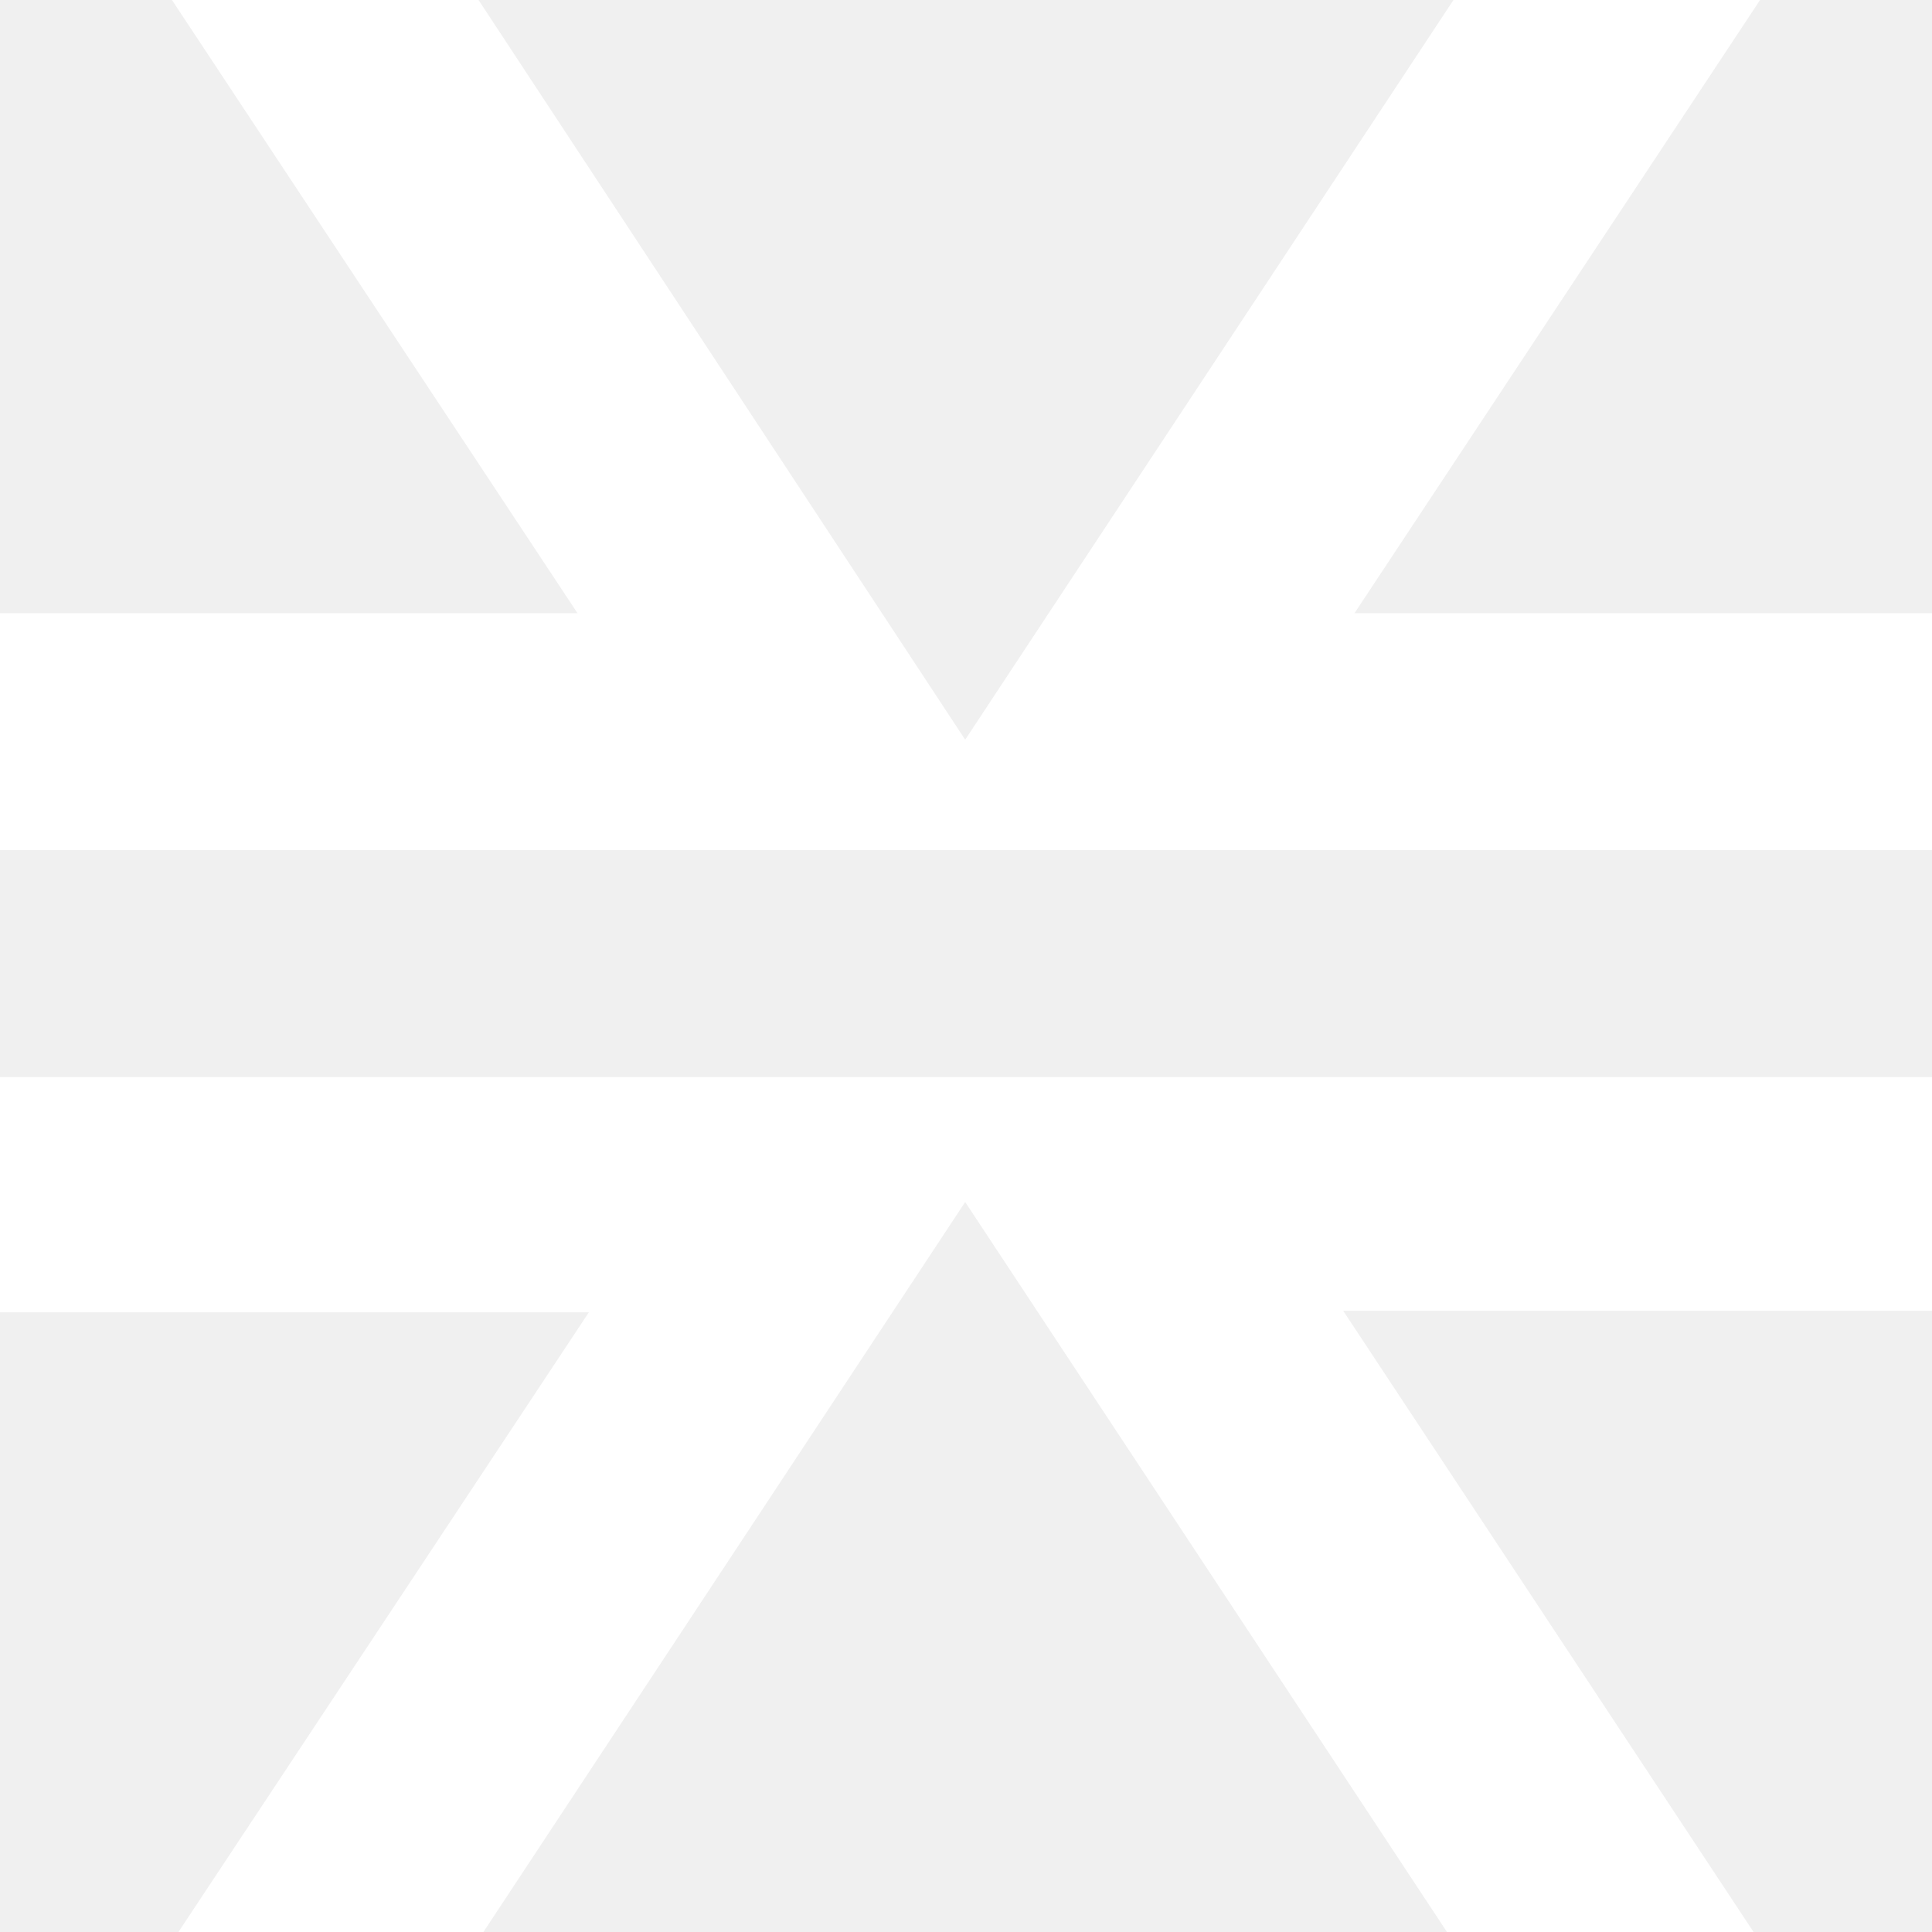
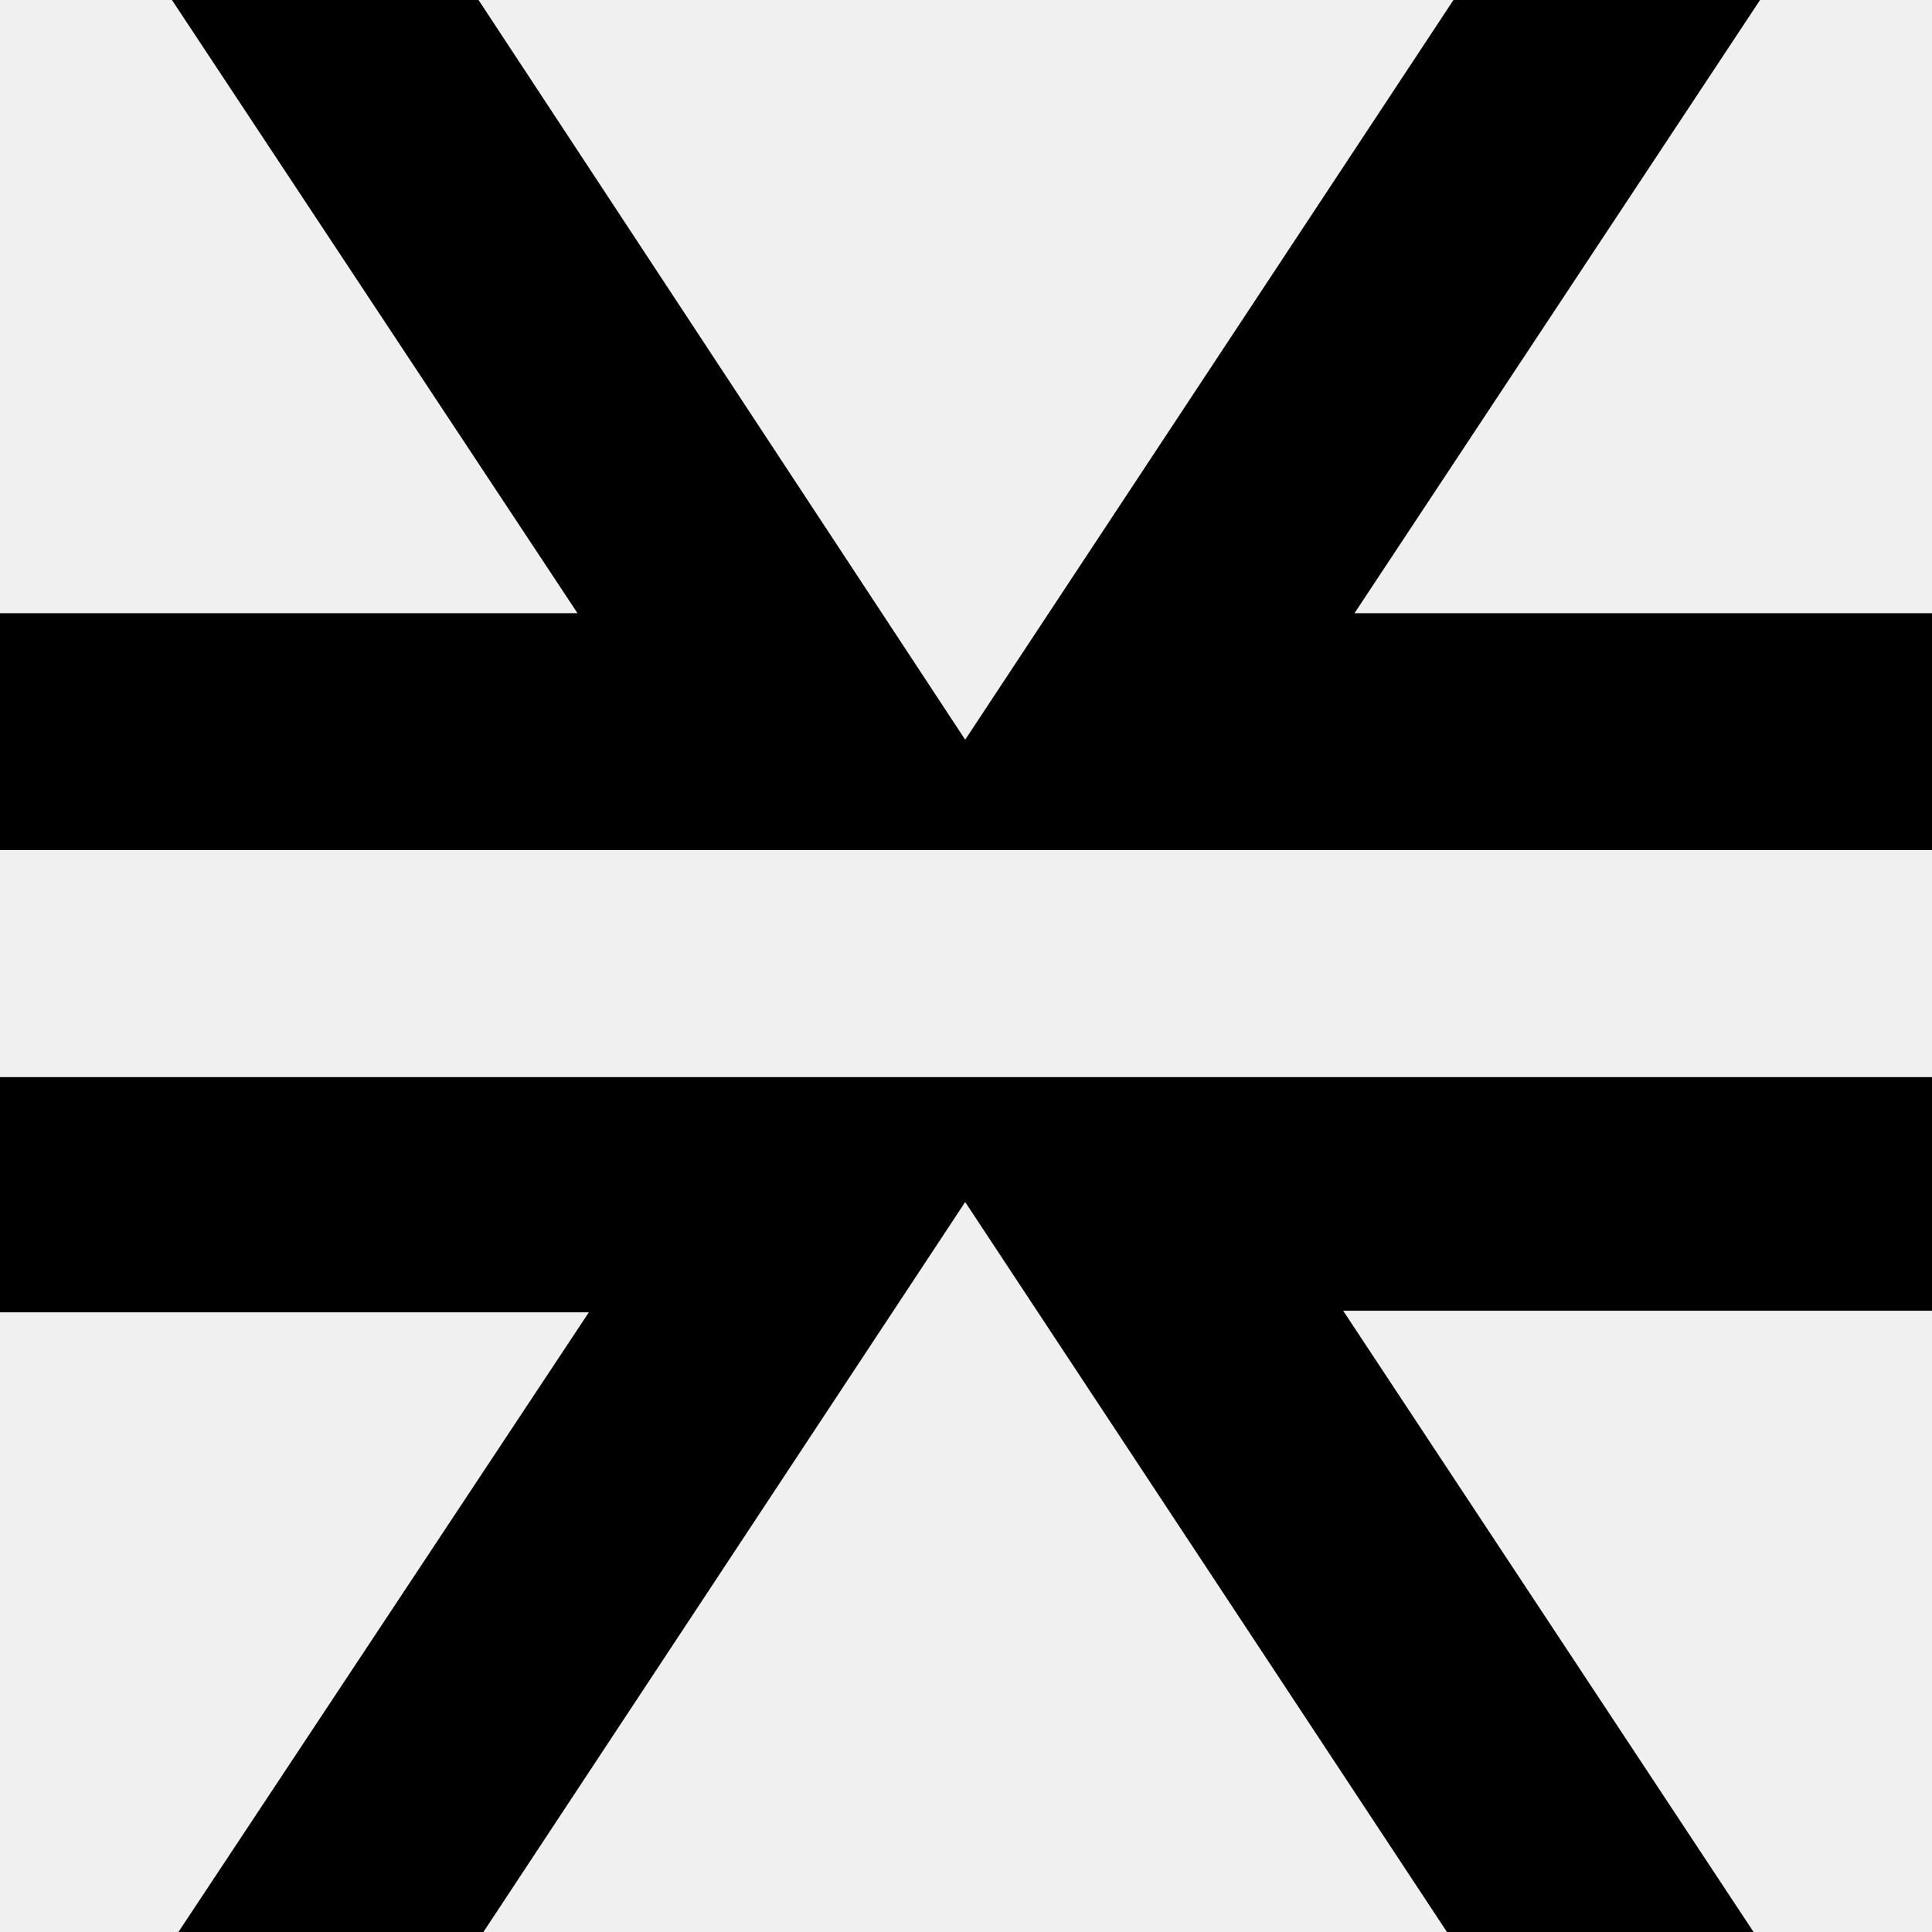
<svg xmlns="http://www.w3.org/2000/svg" width="400" height="400" viewBox="0 0 400 400" fill="none">
-   <path d="M278.086 271.369L363.056 400H299.58L199.832 248.866L100.084 400H36.944L121.914 271.704H0V223.006H400V271.369H278.086Z" fill="white" />
-   <path d="M400 126.952V175.651V175.987H0V126.952H119.563L35.6 0H99.076L199.832 153.149L300.924 0H364.4L280.437 126.952H400Z" fill="white" />
+   <path d="M278.086 271.369L363.056 400H299.58L199.832 248.866L100.084 400H36.944L121.914 271.704H0V223.006H400V271.369H278.086Z" fill="black" />
+   <path d="M400 126.952V175.651V175.987H0V126.952H119.563L35.6 0H99.076L199.832 153.149L300.924 0H364.4L280.437 126.952H400Z" fill="black" />
</svg>
